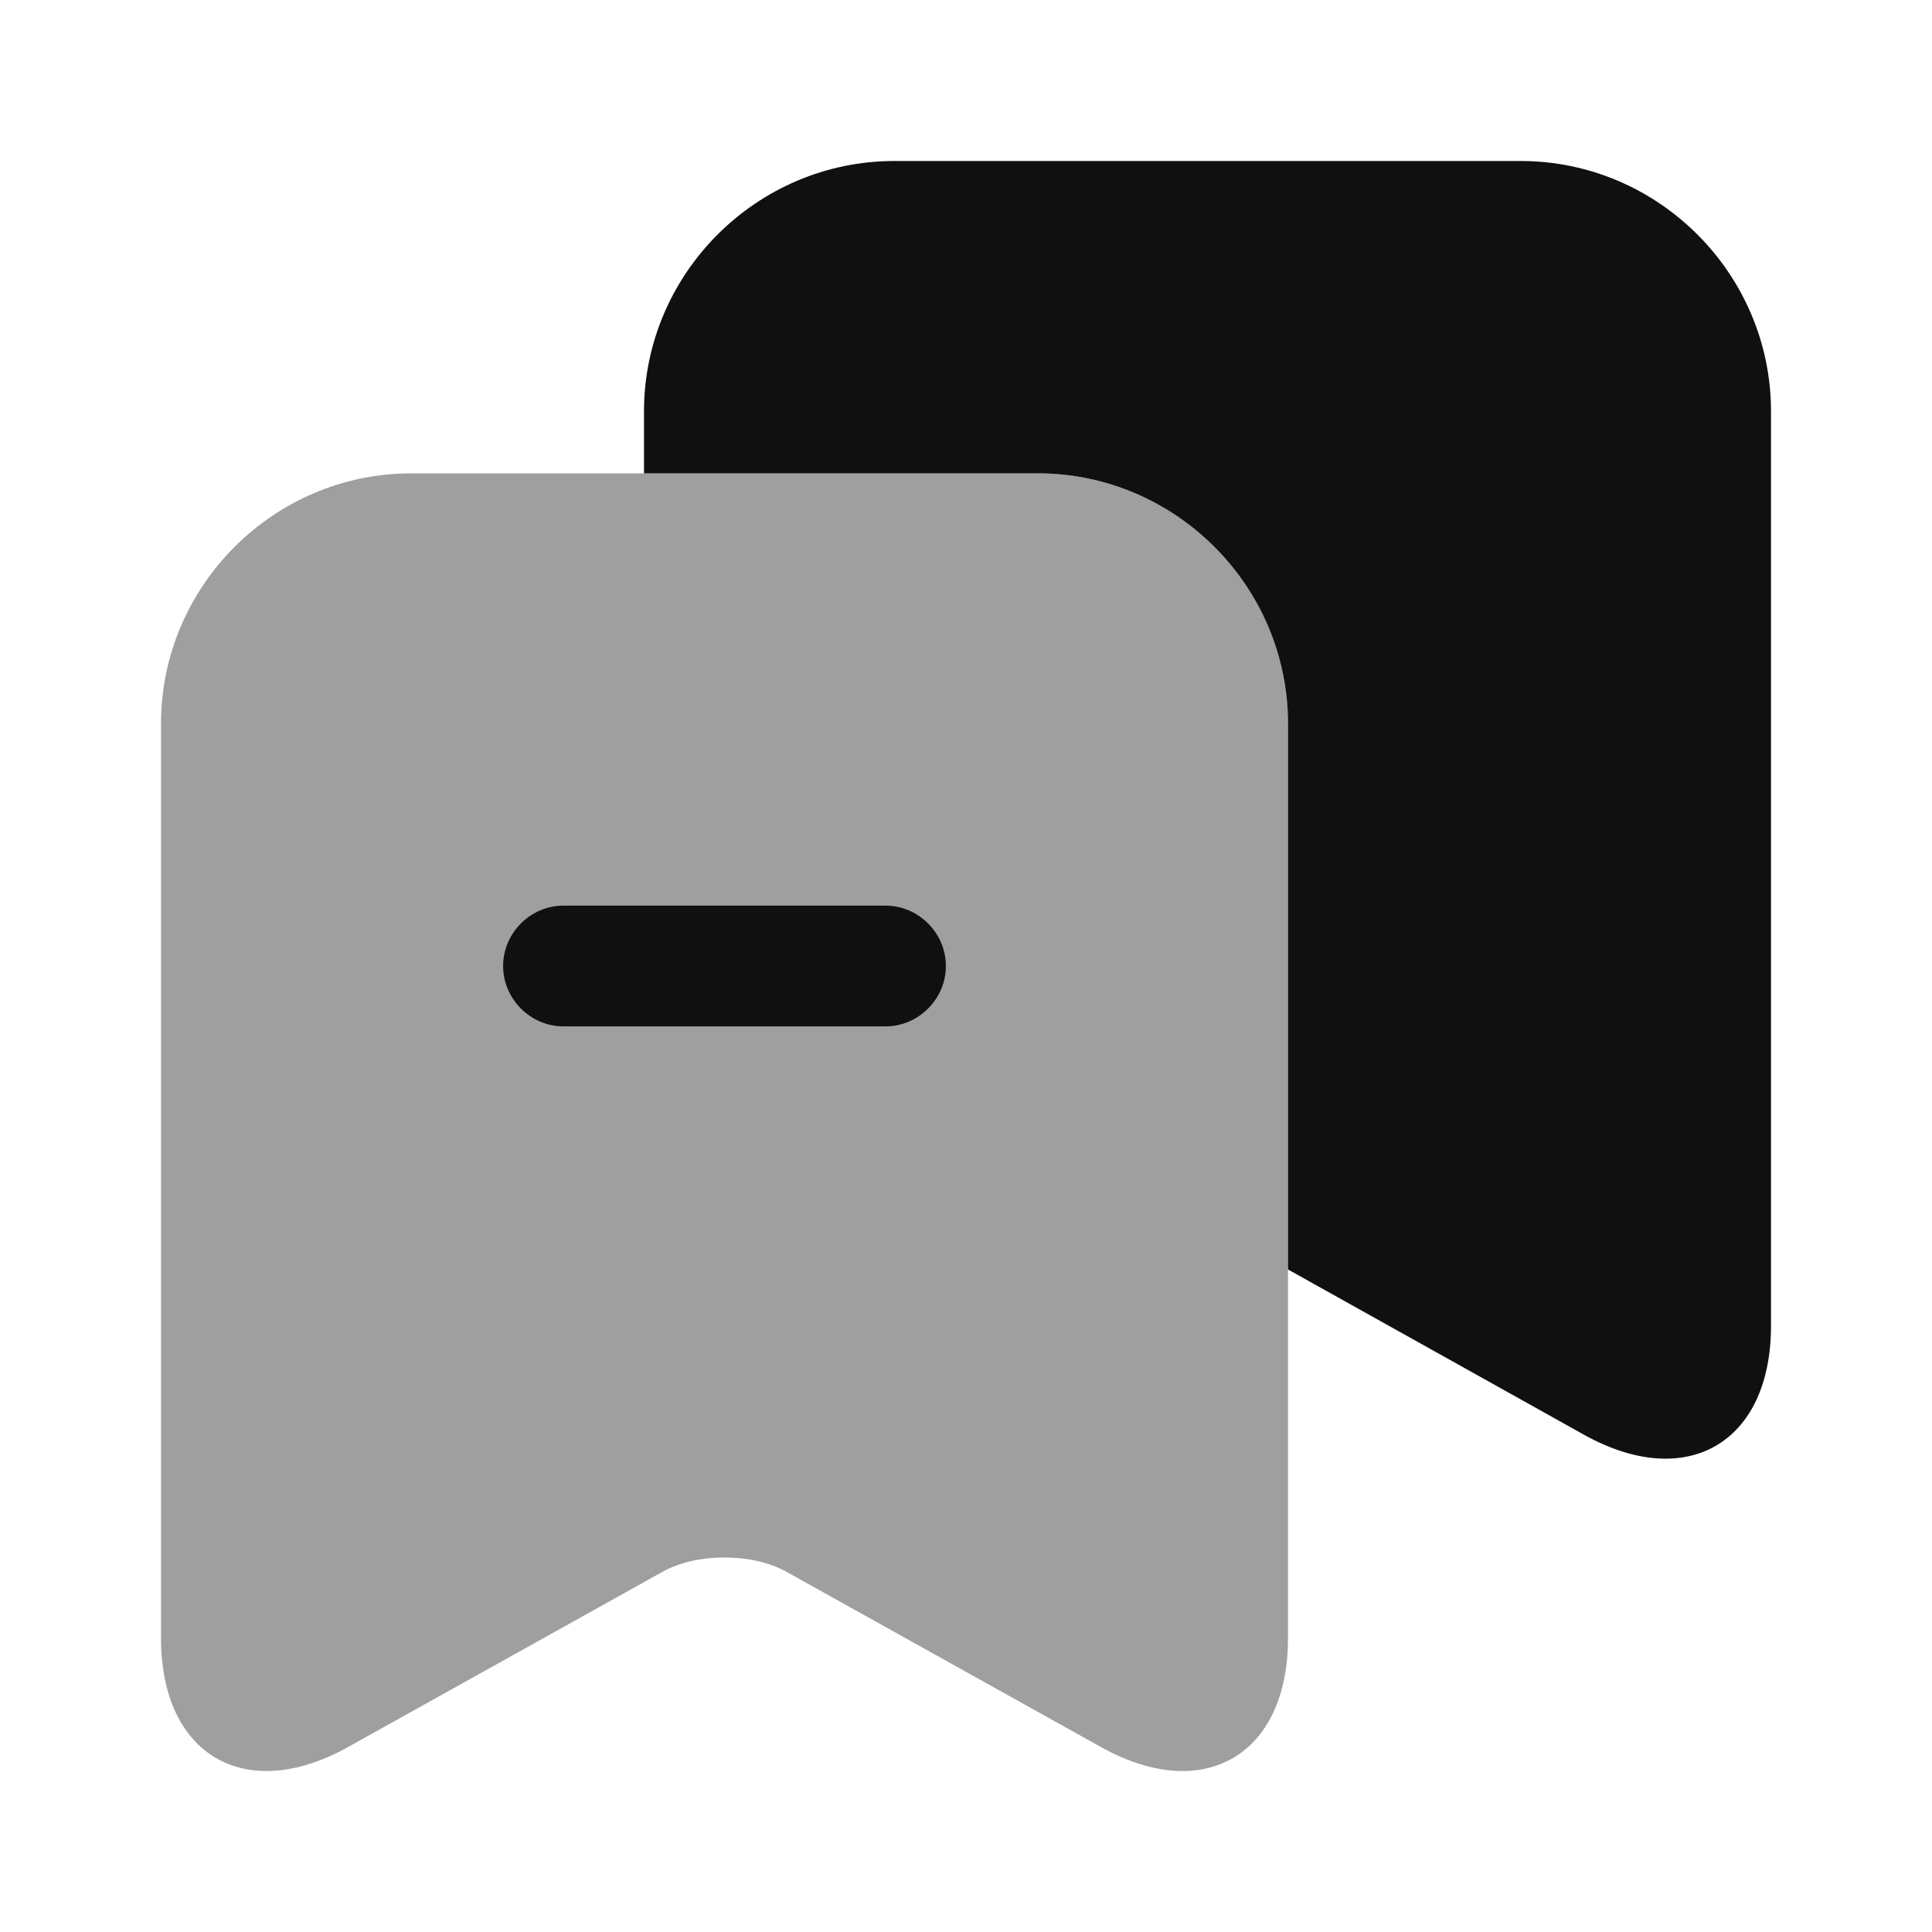
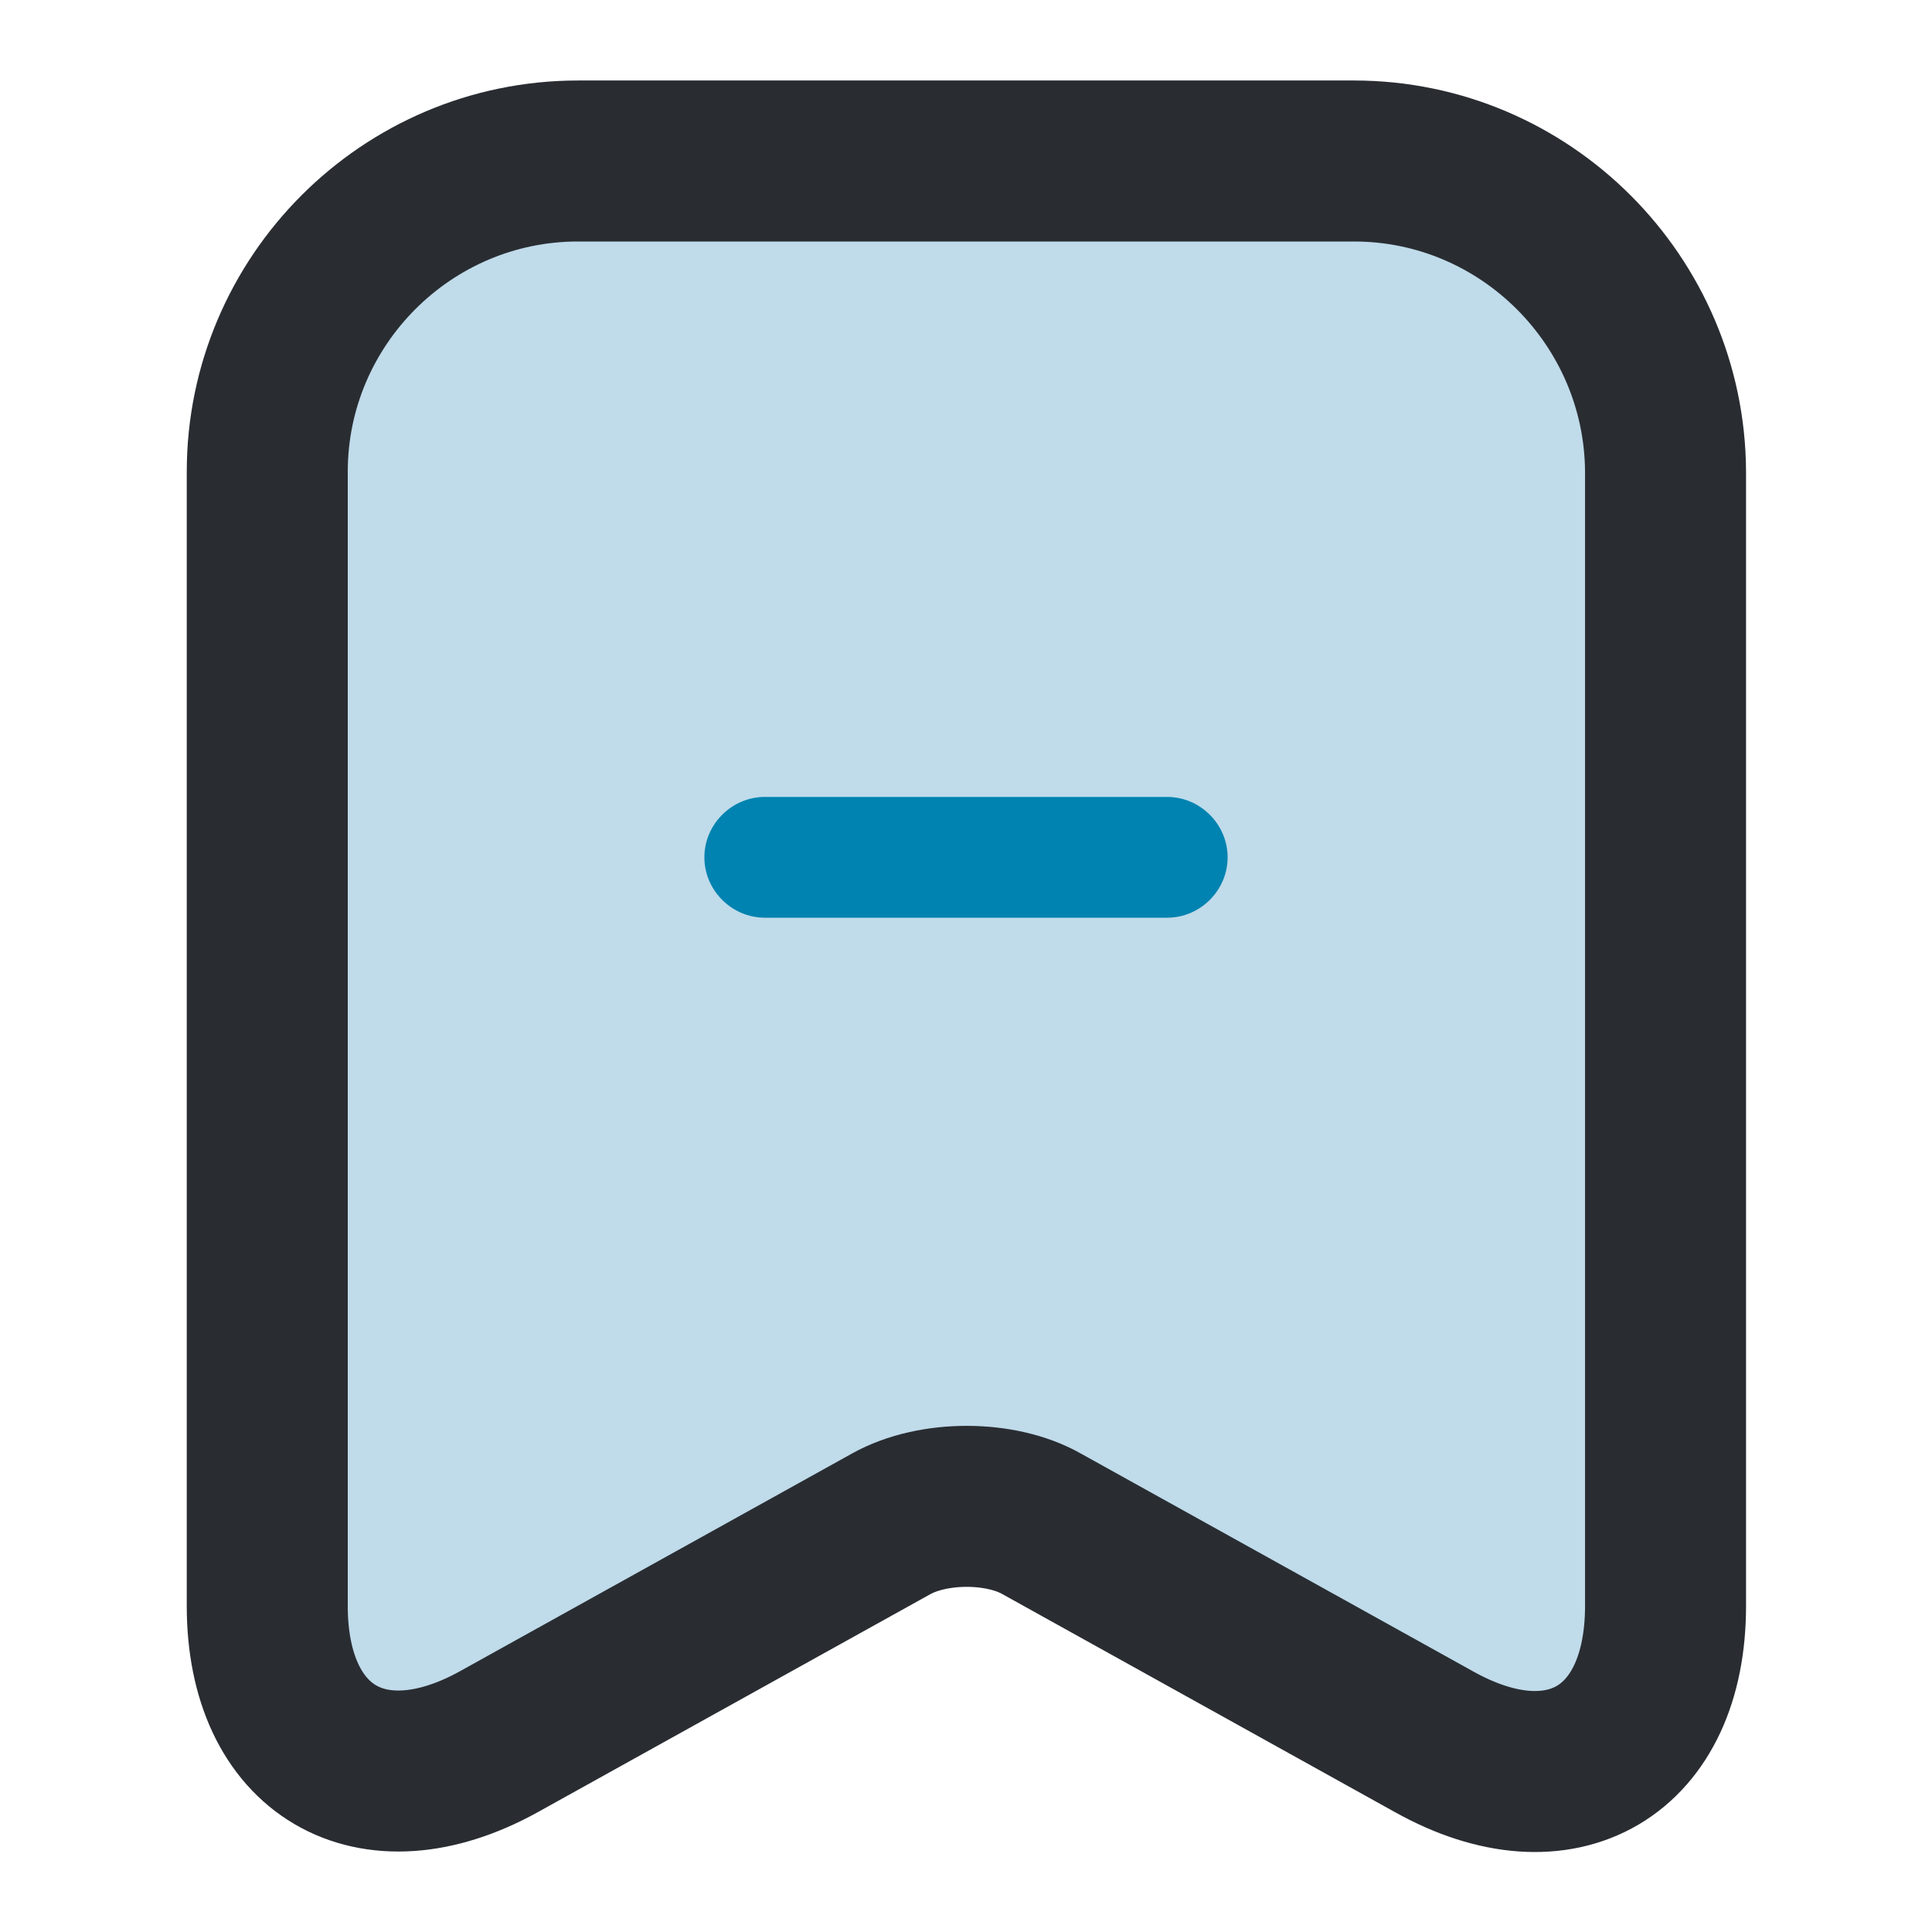
- <svg xmlns="http://www.w3.org/2000/svg" width="24" height="24" viewBox="0 0 24 24" fill="none">
-   <path opacity="0.4" d="M16 8.99V20.35C16 21.8 14.96 22.41 13.69 21.71L9.76 19.52C9.34 19.29 8.66 19.29 8.24 19.52L4.31 21.71C3.04 22.41 2 21.8 2 20.35V8.99C2 7.28 3.4 5.88 5.11 5.88H12.89C14.6 5.88 16 7.28 16 8.99Z" fill="#101010" />
-   <path d="M22 5.11V16.47C22 17.92 20.96 18.53 19.69 17.83L16 15.77V8.99C16 7.28 14.6 5.88 12.89 5.88H8V5.11C8 3.4 9.4 2 11.11 2H18.89C20.6 2 22 3.4 22 5.11Z" fill="#101010" />
-   <path d="M11 12.75H7C6.59 12.75 6.25 12.41 6.25 12C6.25 11.59 6.59 11.25 7 11.25H11C11.41 11.25 11.75 11.59 11.75 12C11.75 12.41 11.41 12.75 11 12.75Z" fill="#101010" />
+ <svg xmlns="http://www.w3.org/2000/svg" width="20" height="20" viewBox="0 0 24 24" fill="none">
+   <path d="M14.5 10.65H9.5" stroke="#0083B0" stroke-width="2.0" stroke-miterlimit="10" stroke-linecap="round" stroke-linejoin="round" fill="#C0DBEA" />
+   <path d="M16.82 2H7.18C5.05 2 3.32 3.74 3.32 5.86V19.95C3.32 21.75 4.61 22.51 6.19 21.64L11.07 18.93C11.59 18.64 12.43 18.64 12.94 18.93L17.82 21.64C19.4 22.52 20.69 21.76 20.69 19.95V5.86C20.68 3.74 18.95 2 16.82 2ZM14.5 11.4H9.5C9.09 11.4 8.75 11.06 8.75 10.65C8.75 10.24 9.09 9.9 9.5 9.9H14.5C14.91 9.9 15.25 10.24 15.25 10.65C15.25 11.06 14.91 11.4 14.5 11.4Z" fill="#C0DBEA" />
+   <path d="M16.82 2H7.18C5.05 2 3.32 3.74 3.32 5.86V19.95C3.32 21.75 4.61 22.51 6.19 21.64L11.07 18.93C11.59 18.64 12.43 18.64 12.94 18.93L17.82 21.64C19.4 22.52 20.69 21.76 20.69 19.95V5.86C20.68 3.74 18.95 2 16.82 2Z" stroke="#292D32" stroke-width="2.0" stroke-linecap="round" stroke-linejoin="round" />
</svg>
